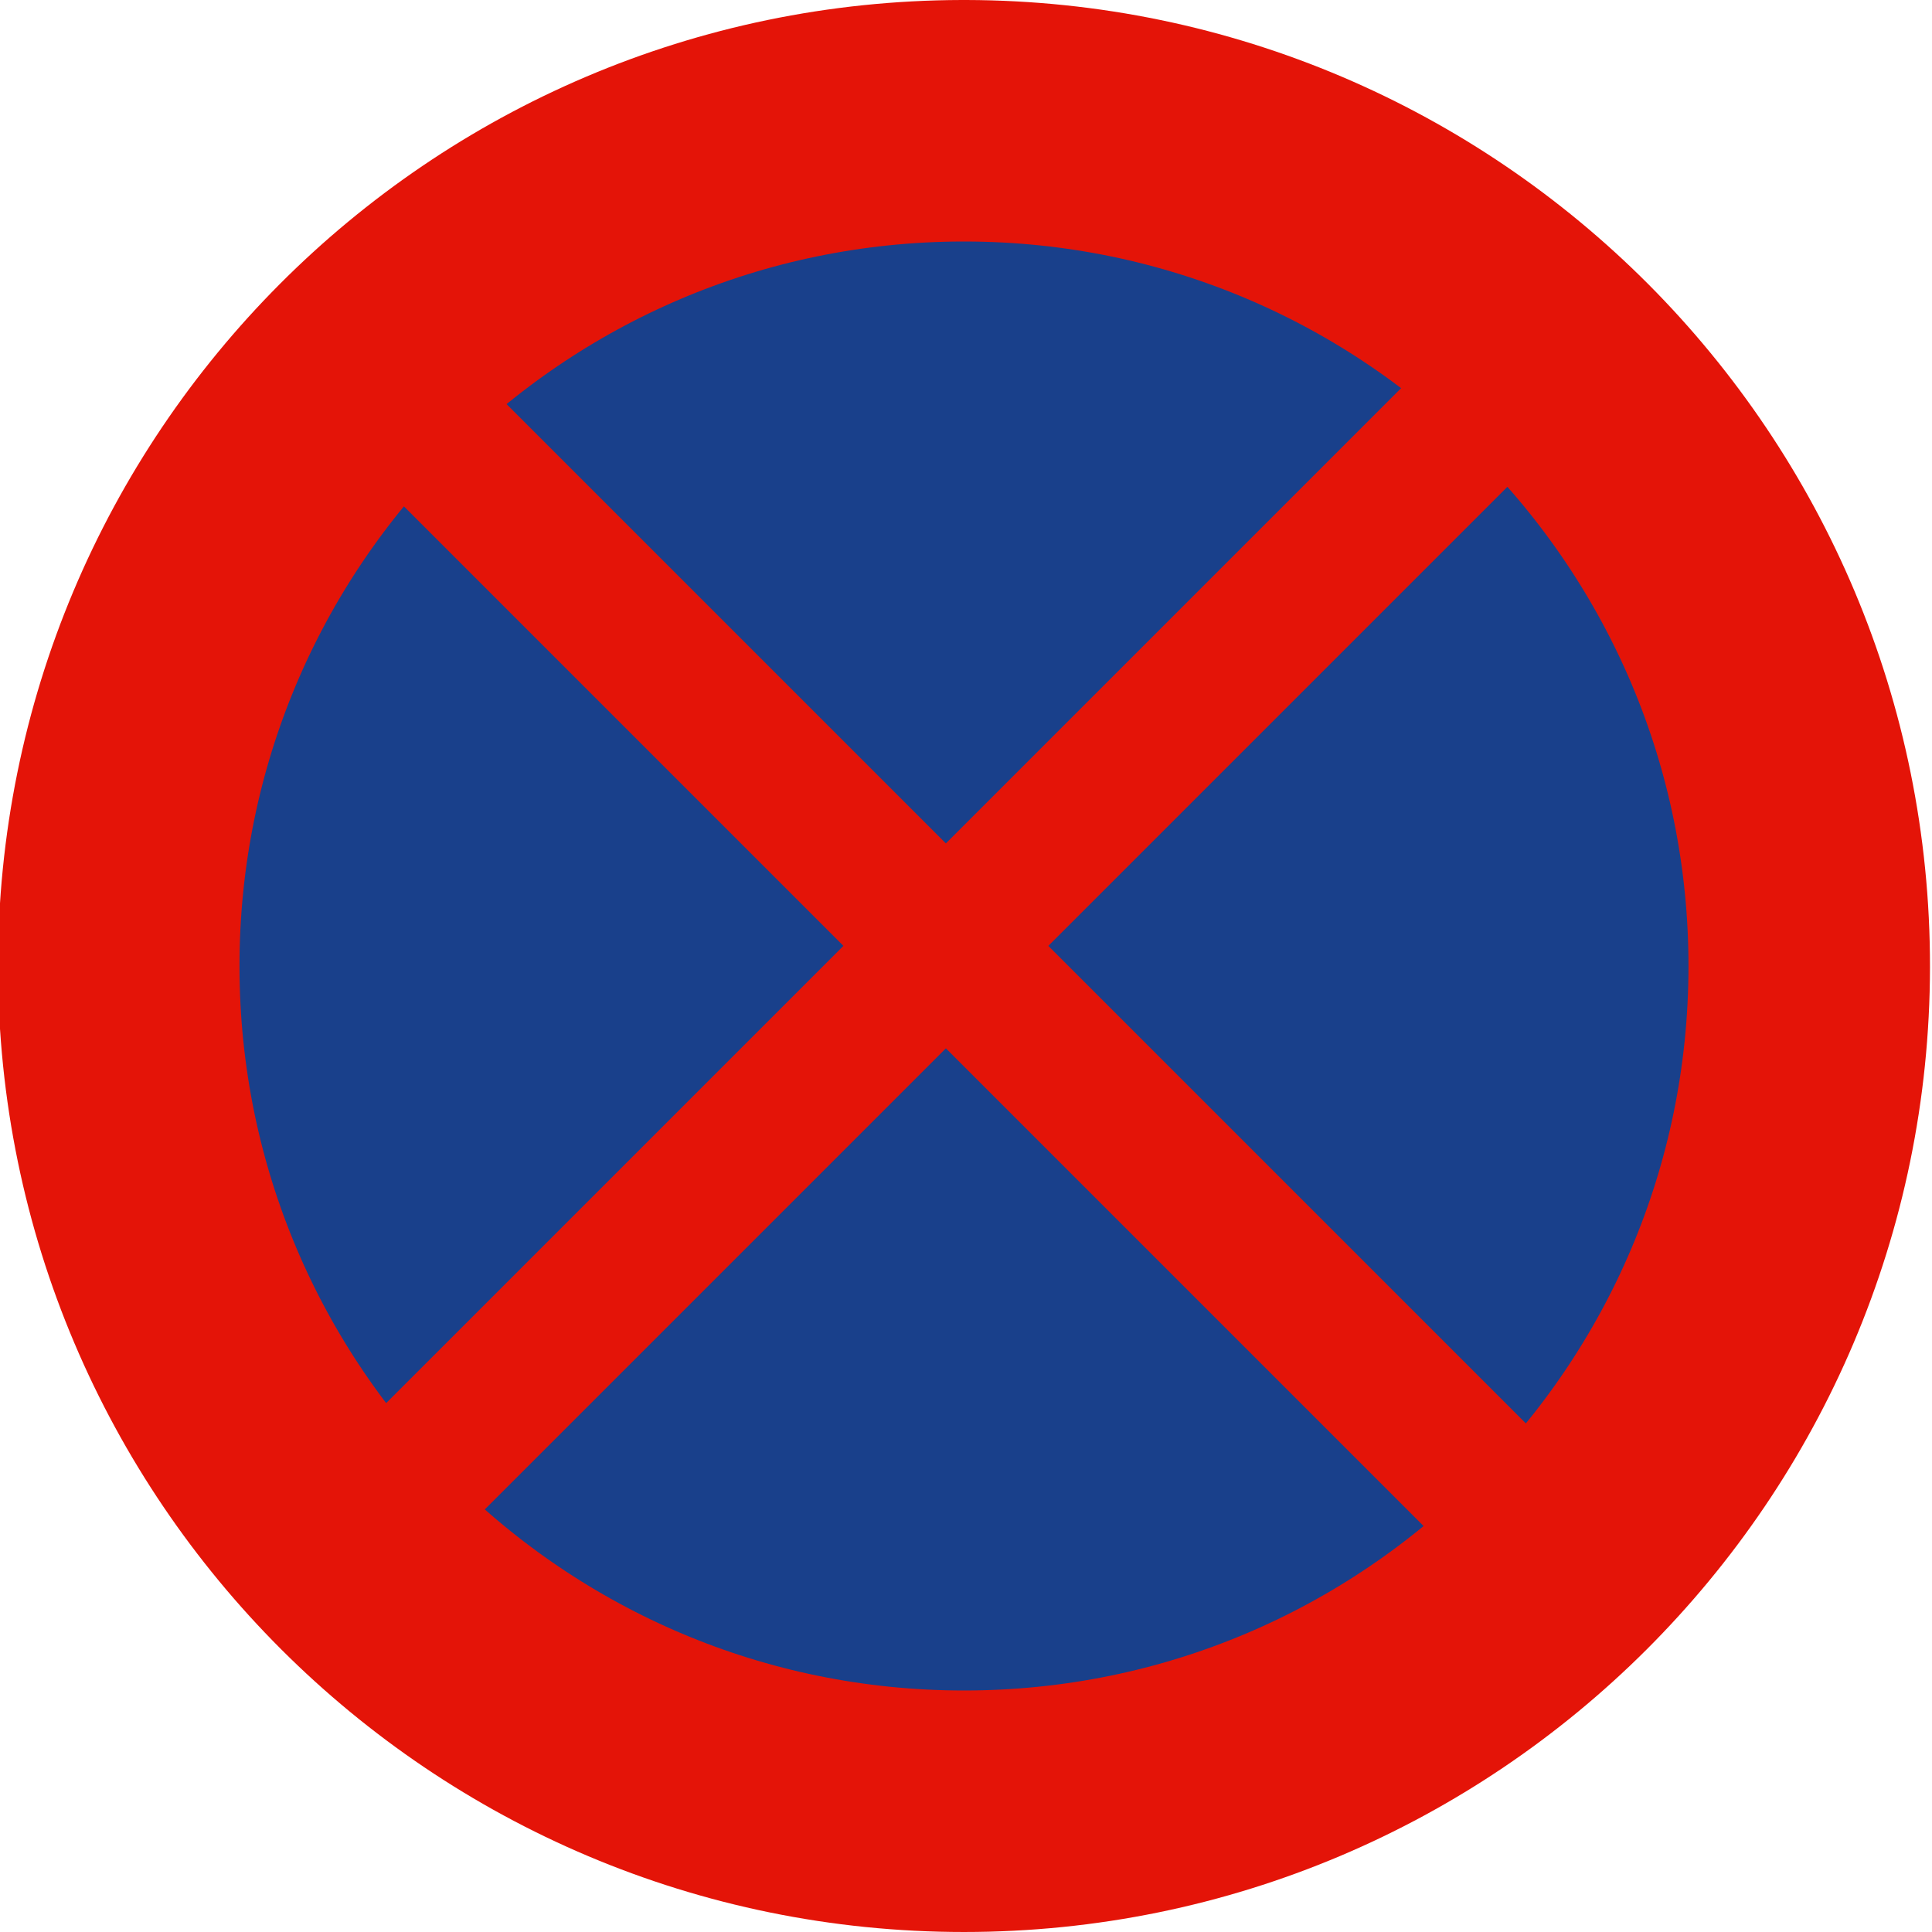
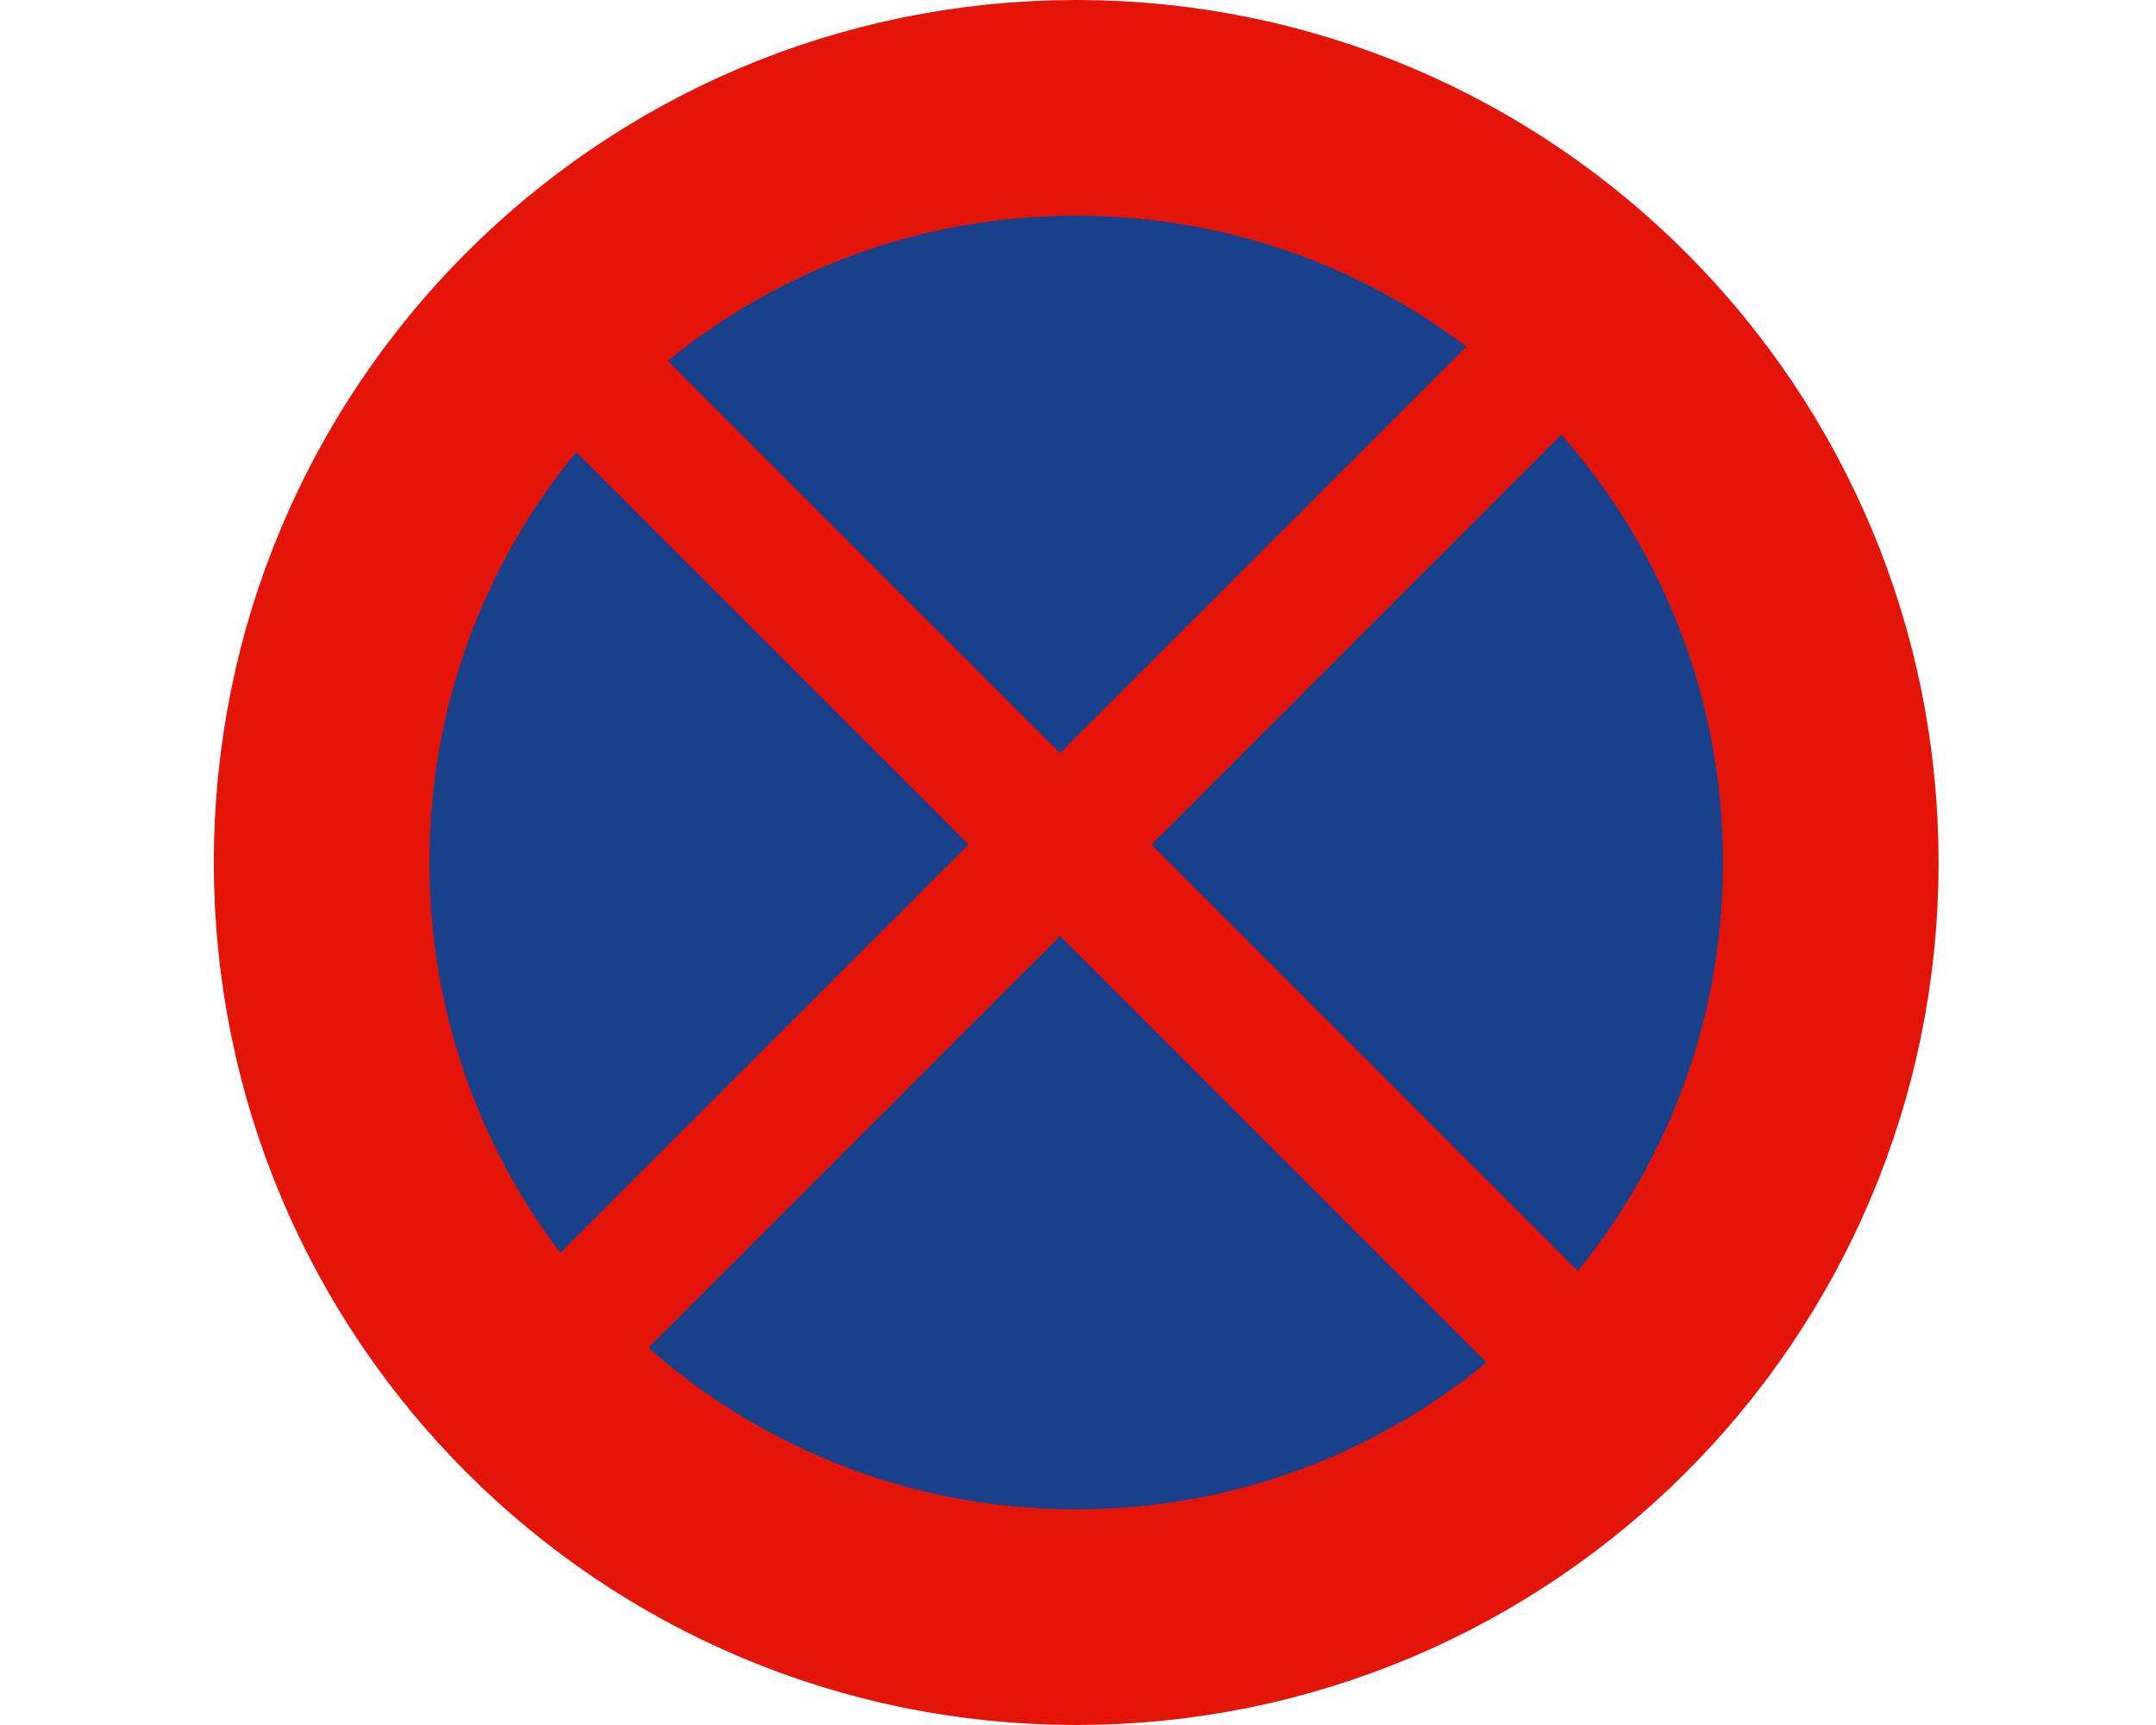
- <svg xmlns="http://www.w3.org/2000/svg" width="48" height="48">
-   <g stroke="#E41408">
-     <path stroke-width="6" fill="#19408B" d="m24,3a21,21 0 1,1-.1,0z" />
-     <path stroke-width="3.6" d="m9,9 29,29m0-29-29,29" />
+ <svg xmlns="http://www.w3.org/2000/svg" width="250px" height="200px" viewBox="0 0 200 200" version="1.1">
+   <g id="surface1">
+     <path style="fill-rule:nonzero;fill:rgb(9.804%,25.098%,54.51%);fill-opacity:1;stroke-width:6;stroke-linecap:butt;stroke-linejoin:miter;stroke:rgb(89.412%,7.843%,3.137%);stroke-opacity:1;stroke-miterlimit:4;" d="M 24 3 C 35.588 3.027 44.963 12.437 44.95 24.025 C 44.936 35.613 35.538 45 23.95 45 C 12.362 45 2.963 35.613 2.95 24.025 C 2.936 12.437 12.312 3.027 23.9 3 Z M 24 3 " transform="matrix(4.166667,0,0,4.166667,0,0)" />
+     <path style="fill-rule:nonzero;fill:rgb(0%,0%,0%);fill-opacity:1;stroke-width:3.6;stroke-linecap:butt;stroke-linejoin:miter;stroke:rgb(89.412%,7.843%,3.137%);stroke-opacity:1;stroke-miterlimit:4;" d="M 9 9 L 38 38 M 38 9 L 9 38 " transform="matrix(4.166667,0,0,4.166667,0,0)" />
  </g>
</svg>
